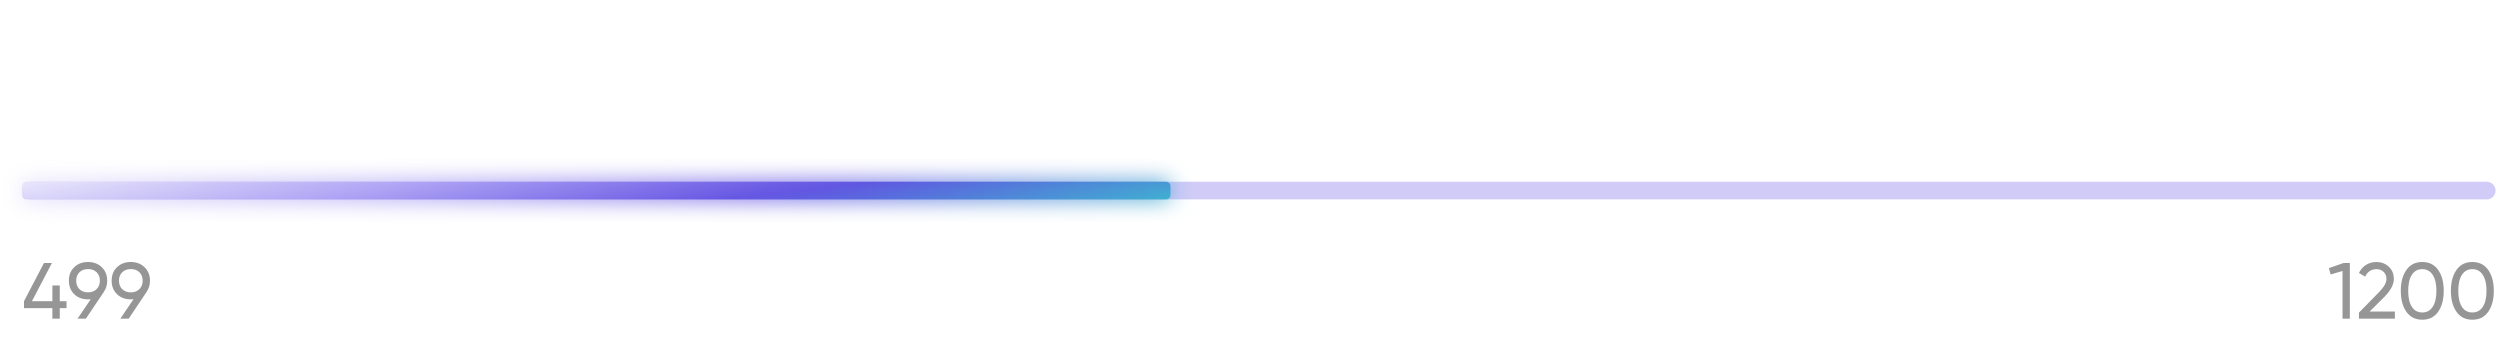
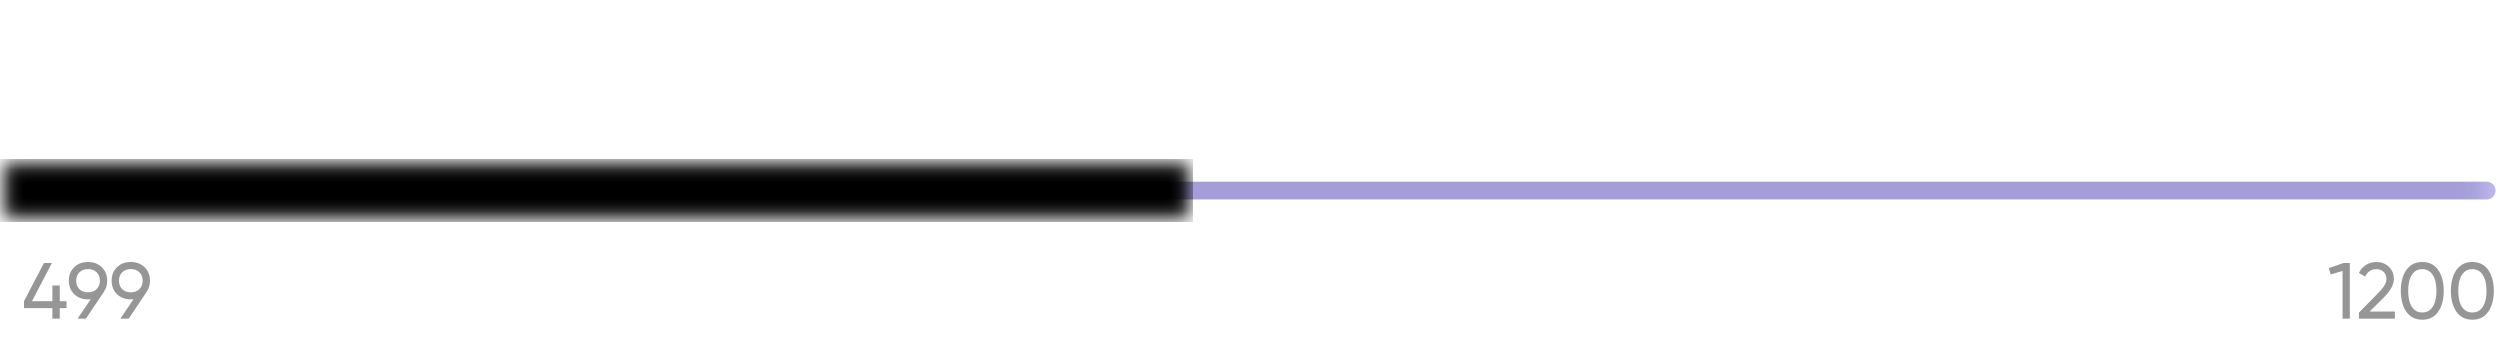
<svg xmlns="http://www.w3.org/2000/svg" className="-mt-5 hidden xl:block" width="550" height="79" viewBox="0 0 566 79" fill="none">
  <path d="M13.532 67.04H15.062V68.606H13.532V71H11.858V68.606H5.432V67.04L9.95 58.4H11.75L7.232 67.04H11.858V63.476H13.532V67.04ZM24.27 62.396C24.27 63.38 24.012 64.226 23.496 64.934H23.514L19.446 71H17.556L20.544 66.59C20.184 66.614 19.98 66.626 19.932 66.626C18.66 66.626 17.616 66.236 16.8 65.456C15.996 64.664 15.594 63.644 15.594 62.396C15.594 61.136 15.996 60.122 16.8 59.354C17.604 58.562 18.648 58.166 19.932 58.166C21.192 58.166 22.23 58.562 23.046 59.354C23.862 60.134 24.27 61.148 24.27 62.396ZM19.932 59.768C19.14 59.768 18.492 60.008 17.988 60.488C17.496 60.968 17.25 61.604 17.25 62.396C17.25 63.188 17.496 63.83 17.988 64.322C18.492 64.802 19.14 65.042 19.932 65.042C20.724 65.042 21.366 64.802 21.858 64.322C22.362 63.83 22.614 63.188 22.614 62.396C22.614 61.604 22.368 60.968 21.876 60.488C21.384 60.008 20.736 59.768 19.932 59.768ZM33.955 62.396C33.955 63.38 33.697 64.226 33.181 64.934H33.199L29.131 71H27.241L30.229 66.59C29.869 66.614 29.665 66.626 29.617 66.626C28.345 66.626 27.301 66.236 26.485 65.456C25.681 64.664 25.279 63.644 25.279 62.396C25.279 61.136 25.681 60.122 26.485 59.354C27.289 58.562 28.333 58.166 29.617 58.166C30.877 58.166 31.915 58.562 32.731 59.354C33.547 60.134 33.955 61.148 33.955 62.396ZM29.617 59.768C28.825 59.768 28.177 60.008 27.673 60.488C27.181 60.968 26.935 61.604 26.935 62.396C26.935 63.188 27.181 63.83 27.673 64.322C28.177 64.802 28.825 65.042 29.617 65.042C30.409 65.042 31.051 64.802 31.543 64.322C32.047 63.83 32.299 63.188 32.299 62.396C32.299 61.604 32.053 60.968 31.561 60.488C31.069 60.008 30.421 59.768 29.617 59.768Z" fill="#969696" />
  <path d="M527.252 59.552L530.564 58.4H532.004V71H530.348V60.2L527.666 60.992L527.252 59.552ZM542.2 71H534.064V69.632L538.51 65.096C539.698 63.908 540.292 62.888 540.292 62.036C540.292 61.34 540.076 60.794 539.644 60.398C539.224 59.99 538.696 59.786 538.06 59.786C536.872 59.786 536.008 60.35 535.468 61.478L534.064 60.65C534.448 59.846 534.988 59.234 535.684 58.814C536.38 58.382 537.166 58.166 538.042 58.166C539.11 58.166 540.028 58.514 540.796 59.21C541.576 59.918 541.966 60.854 541.966 62.018C541.966 63.29 541.216 64.676 539.716 66.176L536.494 69.38H542.2V71ZM551.984 69.452C551.144 70.64 549.95 71.234 548.402 71.234C546.854 71.234 545.66 70.64 544.82 69.452C543.968 68.252 543.542 66.668 543.542 64.7C543.542 62.732 543.968 61.148 544.82 59.948C545.66 58.76 546.854 58.166 548.402 58.166C549.95 58.166 551.144 58.76 551.984 59.948C552.836 61.148 553.262 62.732 553.262 64.7C553.262 66.668 552.836 68.252 551.984 69.452ZM545.216 64.7C545.216 66.26 545.492 67.466 546.044 68.318C546.596 69.17 547.382 69.596 548.402 69.596C549.422 69.596 550.208 69.17 550.76 68.318C551.324 67.466 551.606 66.26 551.606 64.7C551.606 63.14 551.324 61.934 550.76 61.082C550.208 60.218 549.422 59.786 548.402 59.786C547.382 59.786 546.596 60.212 546.044 61.064C545.492 61.916 545.216 63.128 545.216 64.7ZM563.322 69.452C562.482 70.64 561.288 71.234 559.74 71.234C558.192 71.234 556.998 70.64 556.158 69.452C555.306 68.252 554.88 66.668 554.88 64.7C554.88 62.732 555.306 61.148 556.158 59.948C556.998 58.76 558.192 58.166 559.74 58.166C561.288 58.166 562.482 58.76 563.322 59.948C564.174 61.148 564.6 62.732 564.6 64.7C564.6 66.668 564.174 68.252 563.322 69.452ZM556.554 64.7C556.554 66.26 556.83 67.466 557.382 68.318C557.934 69.17 558.72 69.596 559.74 69.596C560.76 69.596 561.546 69.17 562.098 68.318C562.662 67.466 562.944 66.26 562.944 64.7C562.944 63.14 562.662 61.934 562.098 61.082C561.546 60.218 560.76 59.786 559.74 59.786C558.72 59.786 557.934 60.212 557.382 61.064C556.83 61.916 556.554 63.128 556.554 64.7Z" fill="#969696" />
  <g filter="url(#filter0_b_14_851)">
    <rect x="5" y="40" width="560" height="4" rx="2" fill="#6252E2" fill-opacity="0.3" />
  </g>
  <rect x="5" y="40" width="260" height="4" rx="1" fill="url(#paint0_linear_14_851)" />
  <g filter="url(#filter1_f_14_851)">
    <rect x="5" y="40" width="260" height="4" rx="1" fill="url(#paint1_linear_14_851)" />
  </g>
  <defs>
-     <filter id="filter0_b_14_851" x="-5" y="30" width="580" height="24" filterUnits="userSpaceOnUse" color-interpolation-filters="sRGB">
-       <feFlood flood-opacity="0" result="BackgroundImageFix" />
+     <filter id="filter0_b_14_851" x="-5" y="30" width="580" height="24" filterUnits="userSpaceOnUse" colorInterpolationFilters="sRGB">
+       <feFlood floodOpacity="0" result="BackgroundImageFix" />
      <feGaussianBlur in="BackgroundImageFix" stdDeviation="5" />
      <feComposite in2="SourceAlpha" operator="in" result="effect1_backgroundBlur_14_851" />
      <feBlend mode="normal" in="SourceGraphic" in2="effect1_backgroundBlur_14_851" result="shape" />
    </filter>
-     <filter id="filter1_f_14_851" x="0" y="35" width="270" height="14" filterUnits="userSpaceOnUse" color-interpolation-filters="sRGB">
-       <feFlood flood-opacity="0" result="BackgroundImageFix" />
+     <filter id="filter1_f_14_851" x="0" y="35" width="270" height="14" filterUnits="userSpaceOnUse" colorInterpolationFilters="sRGB">
+       <feFlood floodOpacity="0" result="BackgroundImageFix" />
      <feBlend mode="normal" in="SourceGraphic" in2="BackgroundImageFix" result="shape" />
      <feGaussianBlur stdDeviation="2.5" result="effect1_foregroundBlur_14_851" />
    </filter>
    <linearGradient id="paint0_linear_14_851" x1="13.298" y1="40" x2="16.709" y2="71.172" gradientUnits="userSpaceOnUse">
-       <stop stop-color="#E9E6FB" />
-       <stop offset="0.299" stop-color="#B1A6F5" />
-       <stop offset="0.646" stop-color="#6252E2" />
-       <stop offset="1" stop-color="#3DB7CF" />
+       <stop stopColor="#E9E6FB" />
+       <stop offset="0.299" stopColor="#B1A6F5" />
+       <stop offset="0.646" stopColor="#6252E2" />
+       <stop offset="1" stopColor="#3DB7CF" />
    </linearGradient>
    <linearGradient id="paint1_linear_14_851" x1="13.298" y1="40" x2="16.709" y2="71.172" gradientUnits="userSpaceOnUse">
-       <stop stop-color="#E9E6FB" />
-       <stop offset="0.299" stop-color="#B1A6F5" />
-       <stop offset="0.646" stop-color="#6252E2" />
-       <stop offset="1" stop-color="#3DB7CF" />
+       <stop stopColor="#E9E6FB" />
+       <stop offset="0.299" stopColor="#B1A6F5" />
+       <stop offset="0.646" stopColor="#6252E2" />
+       <stop offset="1" stopColor="#3DB7CF" />
    </linearGradient>
  </defs>
</svg>
